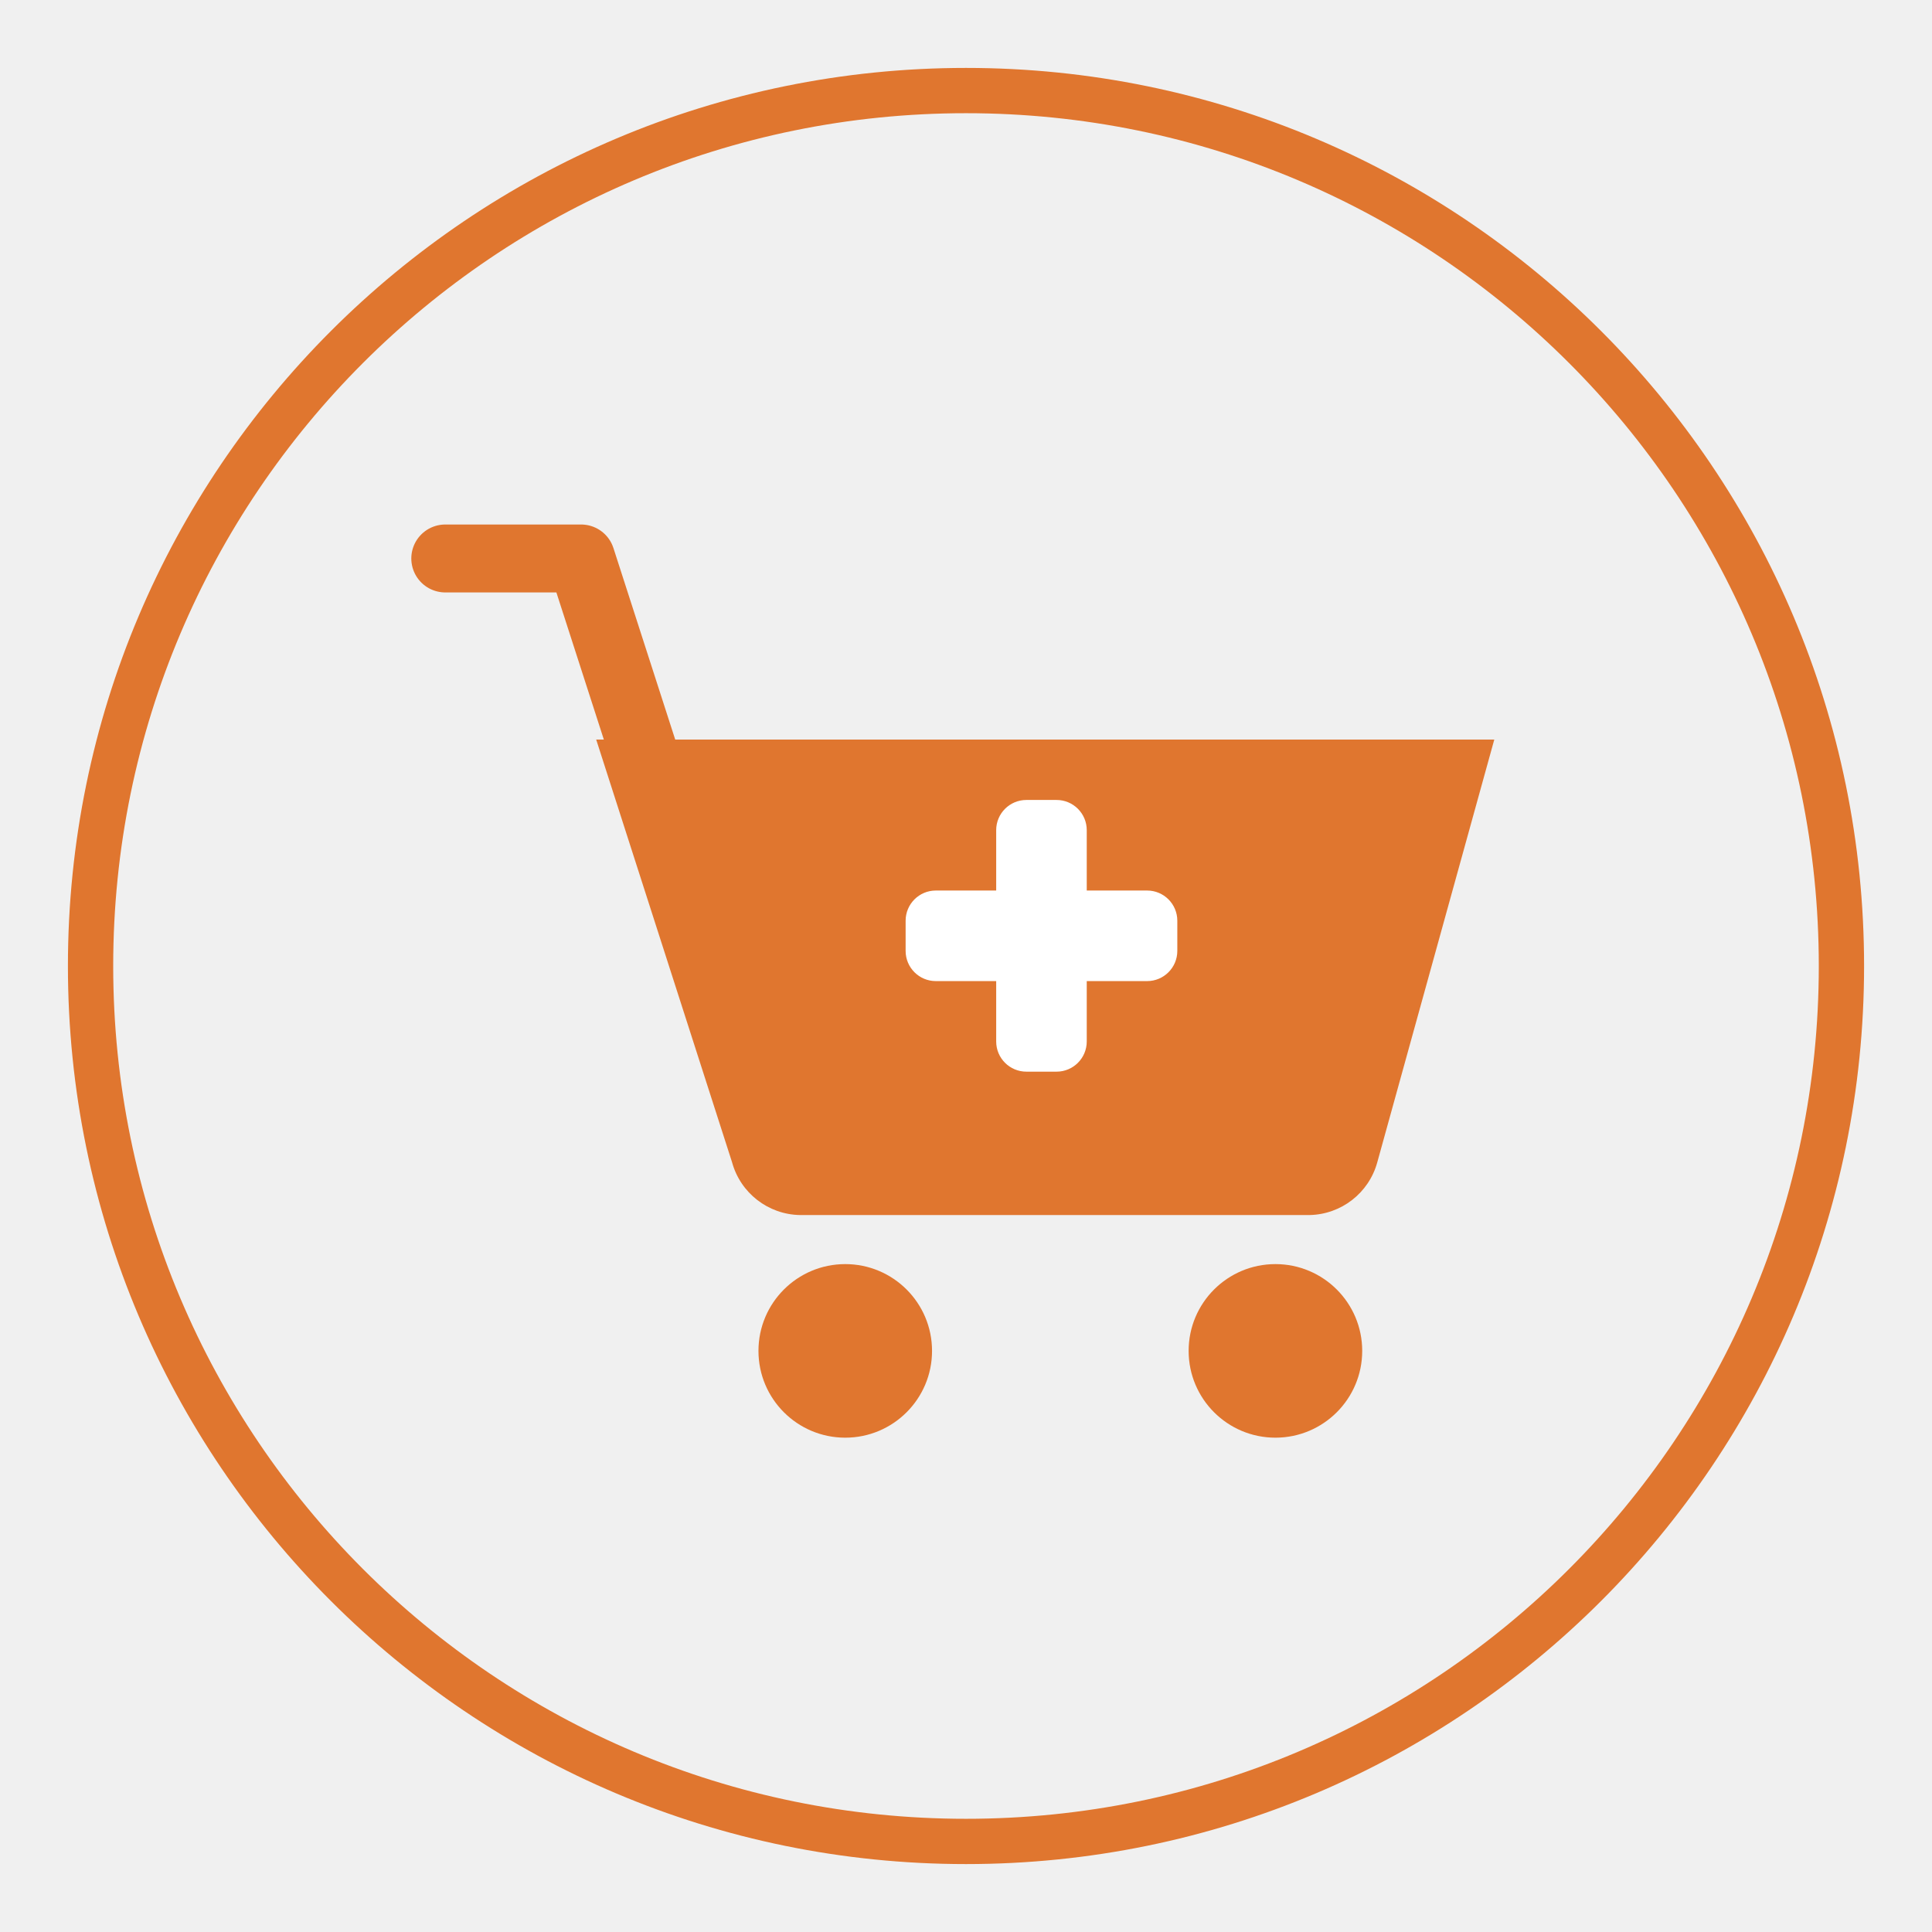
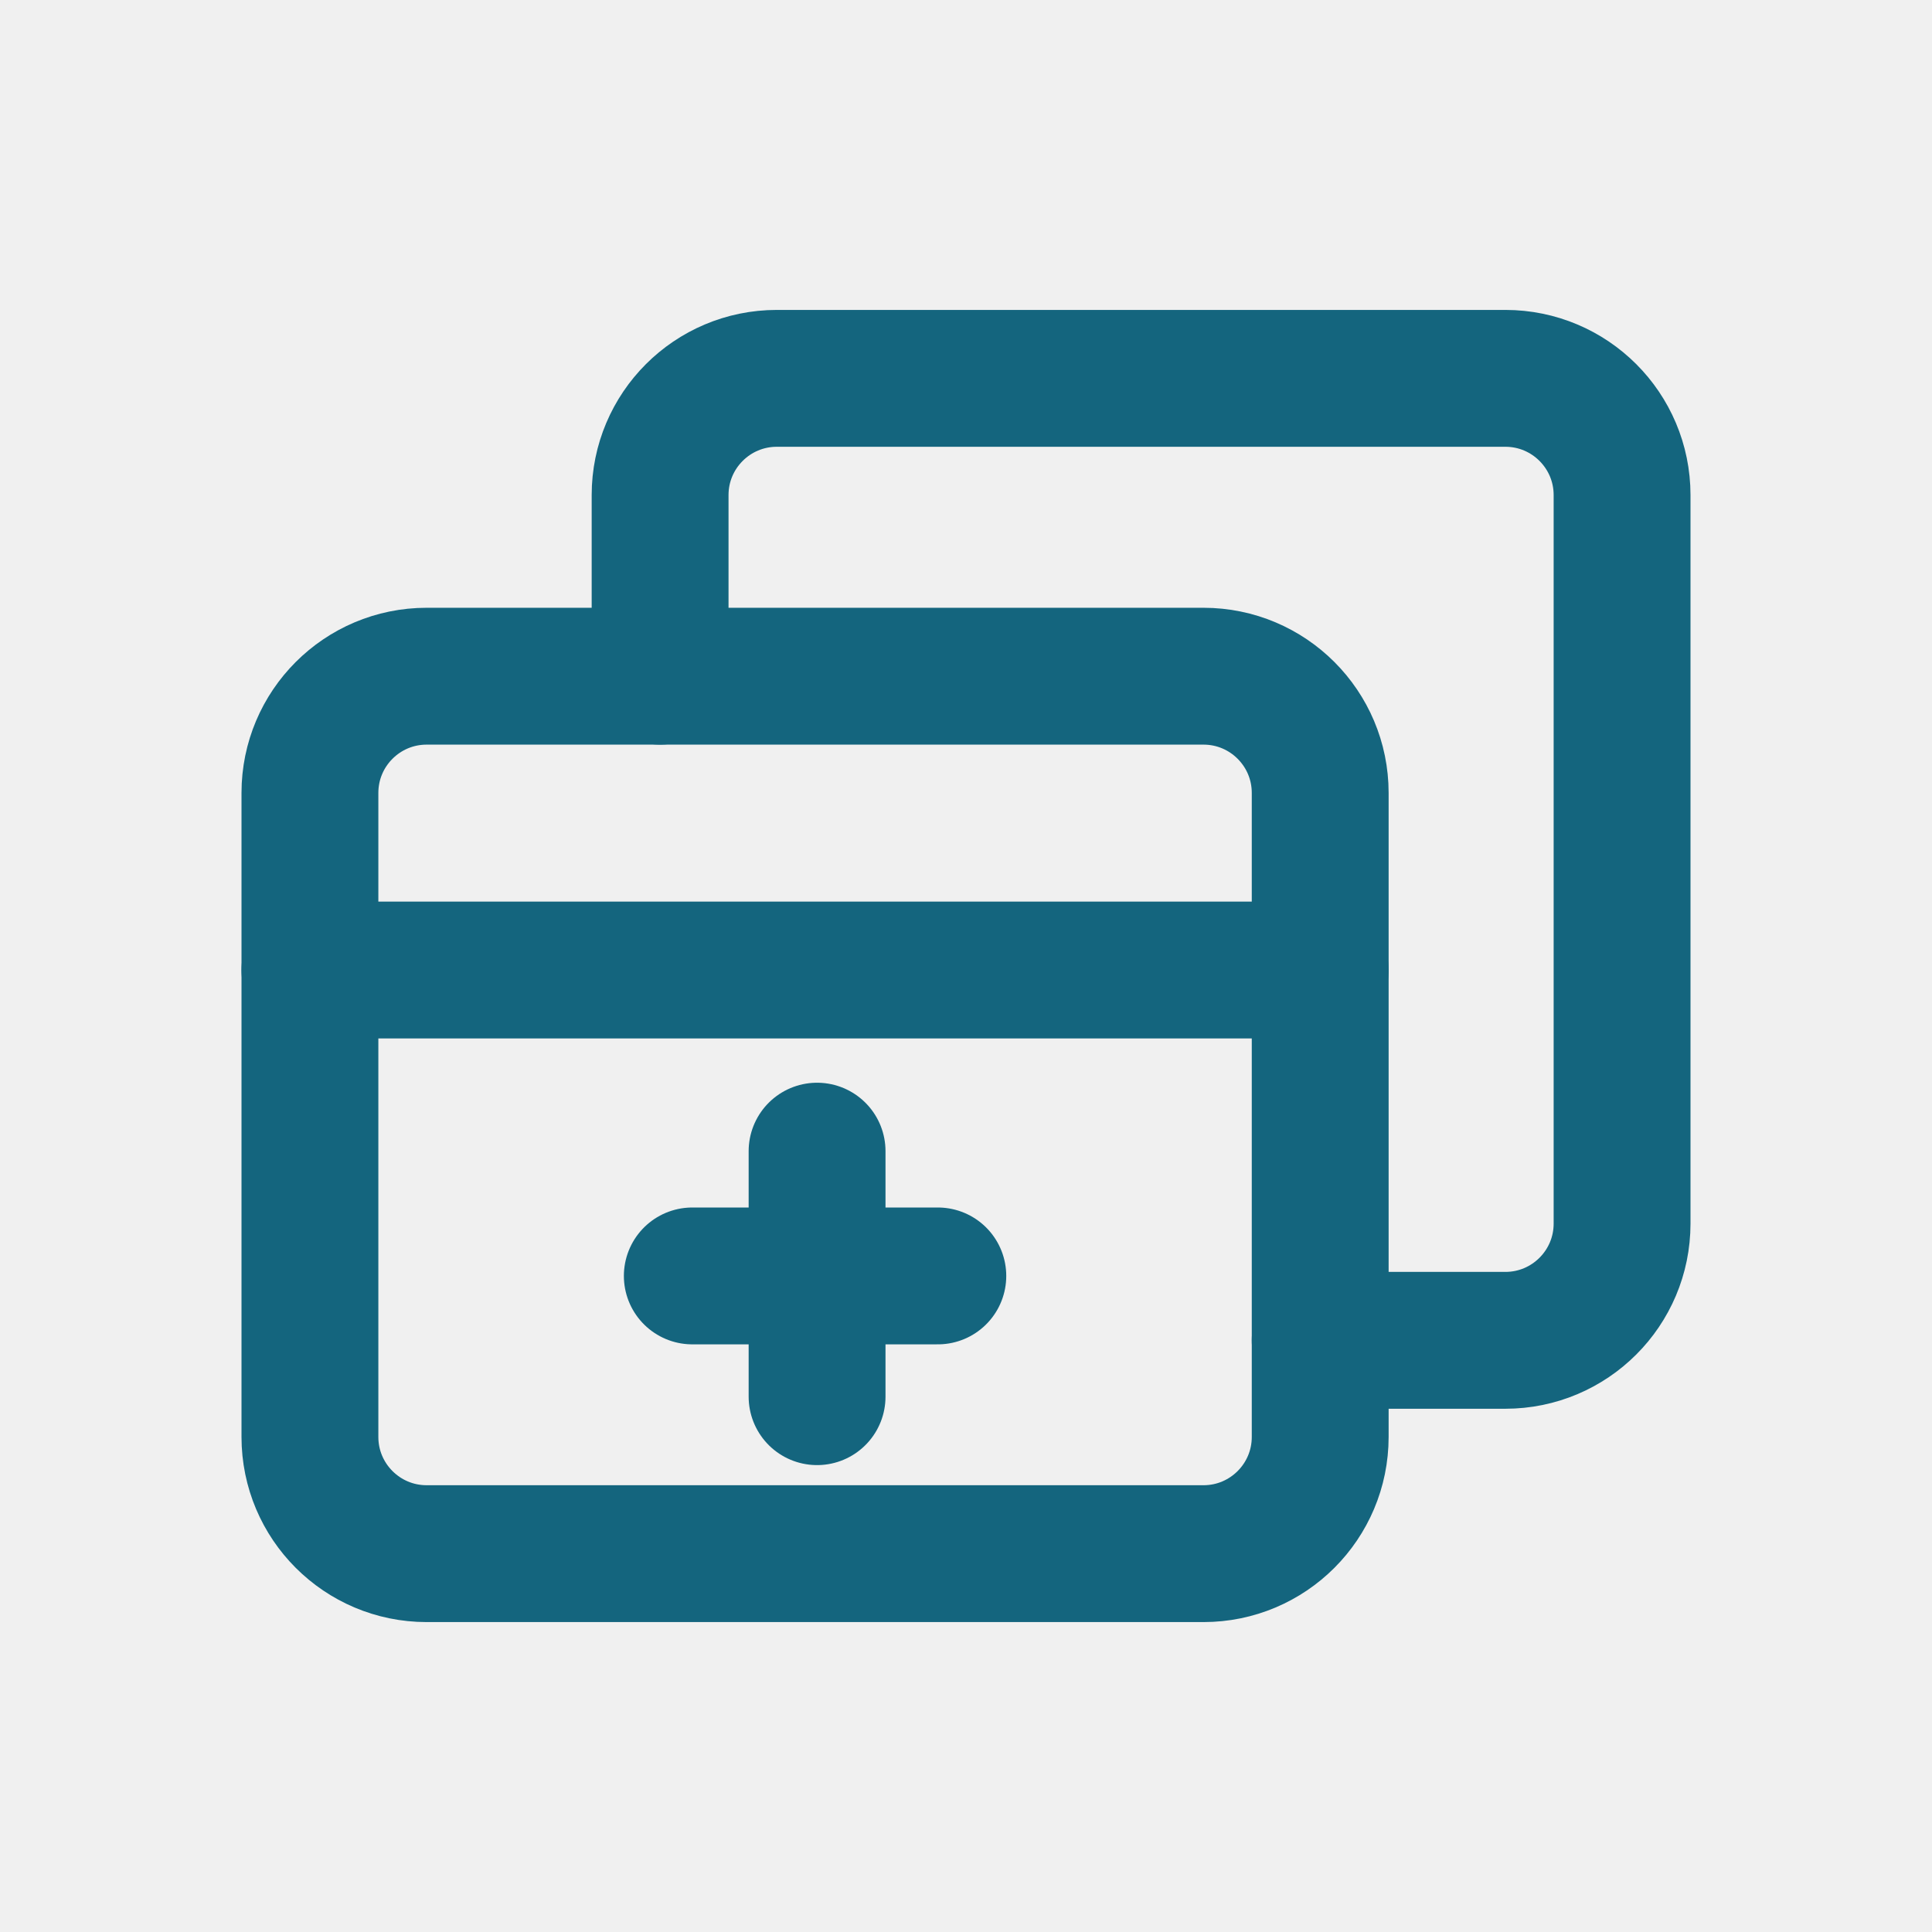
- <svg xmlns="http://www.w3.org/2000/svg" viewBox="0 0 512 512" width="512" height="512">
-   <circle cx="256" cy="256" r="232" fill="none" stroke="#E0762F" stroke-width="12" />
-   <path d="M118 148 h36 l20 62" stroke="#E0762F" stroke-width="18" fill="none" stroke-linecap="round" stroke-linejoin="round" />
-   <path d="M158 196 H 396 l-31 112 a19 19 0 0 1 -18 14 H 212 a19 19 0 0 1 -18 -14 Z" fill="#E0762F" />
-   <rect x="264" y="212" width="24" height="72" rx="8" fill="#fff" />
-   <rect x="240" y="236" width="72" height="24" rx="8" fill="#fff" />
-   <circle cx="224" cy="358" r="23" fill="#E0762F" />
-   <circle cx="338" cy="358" r="23" fill="#E0762F" />
+ <svg xmlns="http://www.w3.org/2000/svg" viewBox="0 0 24 24" width="512" height="512" color="#14657E">
+   <g fill="none" stroke="currentColor" stroke-width="1.7" stroke-linecap="round" stroke-linejoin="round">
+     <path d="M8.2 8.4V6.15A1.45 1.45 0 0 1 9.65 4.7h9.05a1.45 1.45 0 0 1 1.45 1.45v9.05a1.45 1.45 0 0 1-1.45 1.45H16.4" />
+     <rect x="3.85" y="8.4" width="12.55" height="10.9" rx="1.45" />
+     <path d="M3.85 12.05h12.55" />
+     <path d="M10.15 14.3v3.05M8.6 15.85h3.05" />
+   </g>
</svg>
